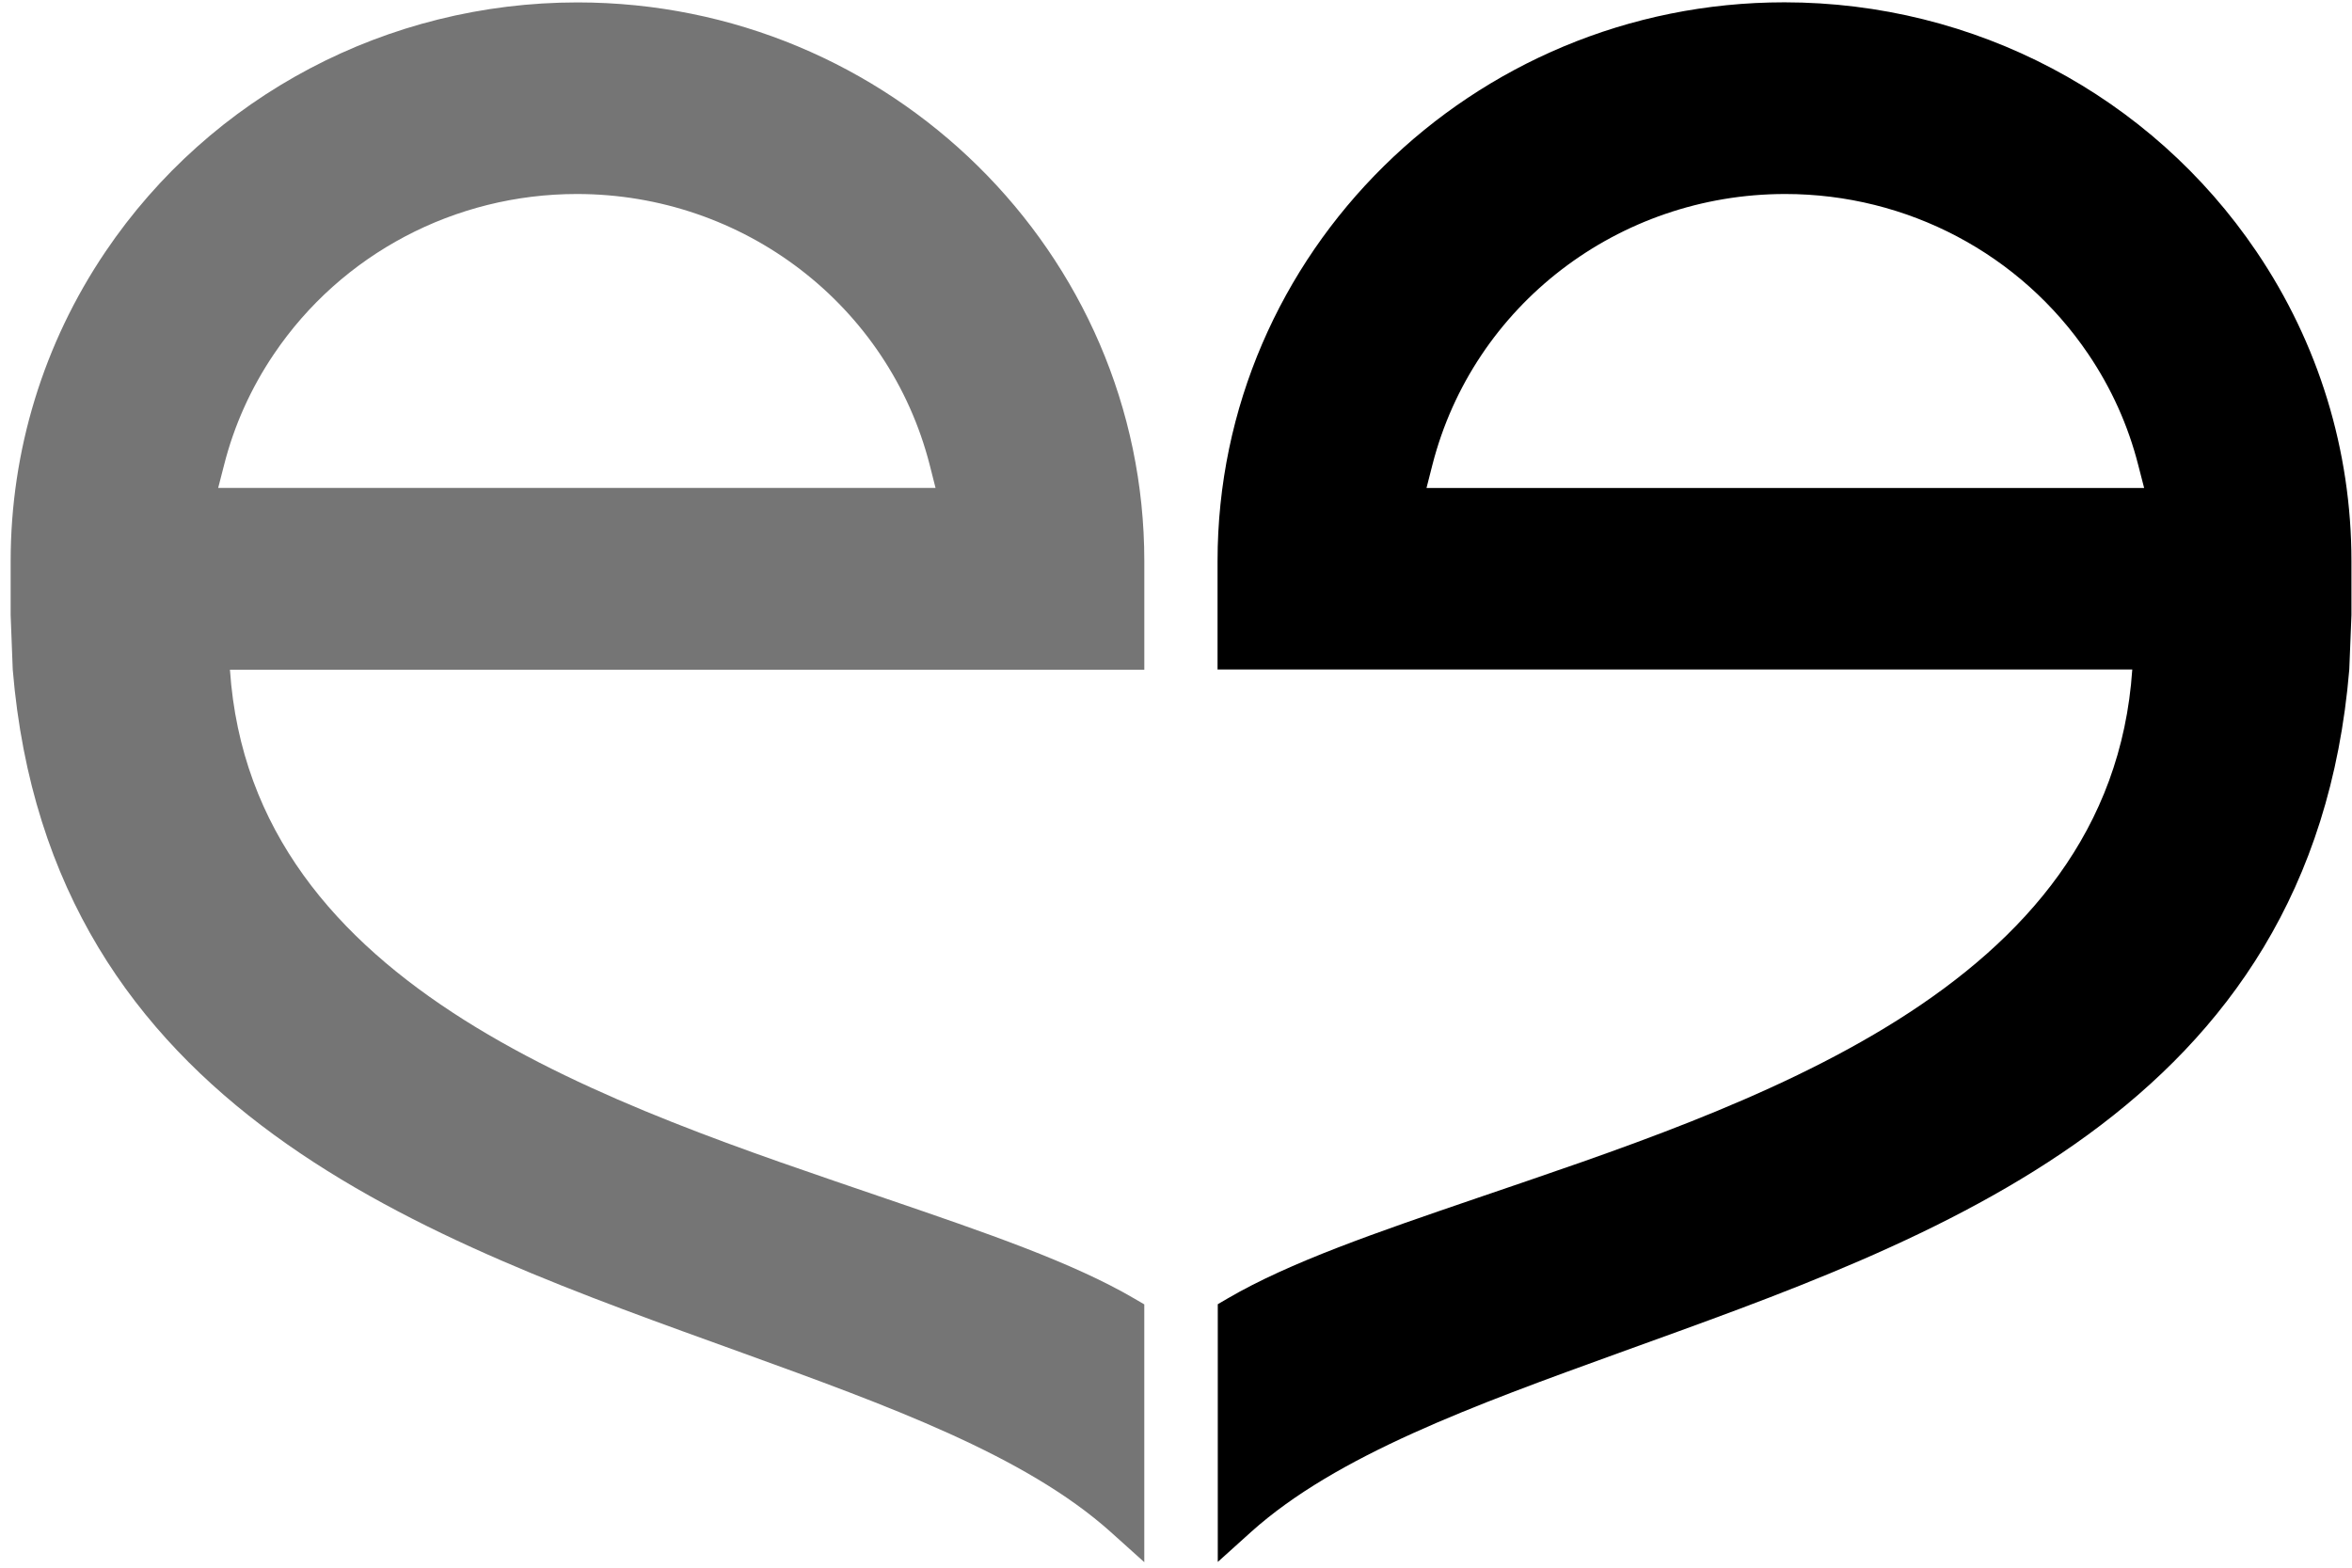
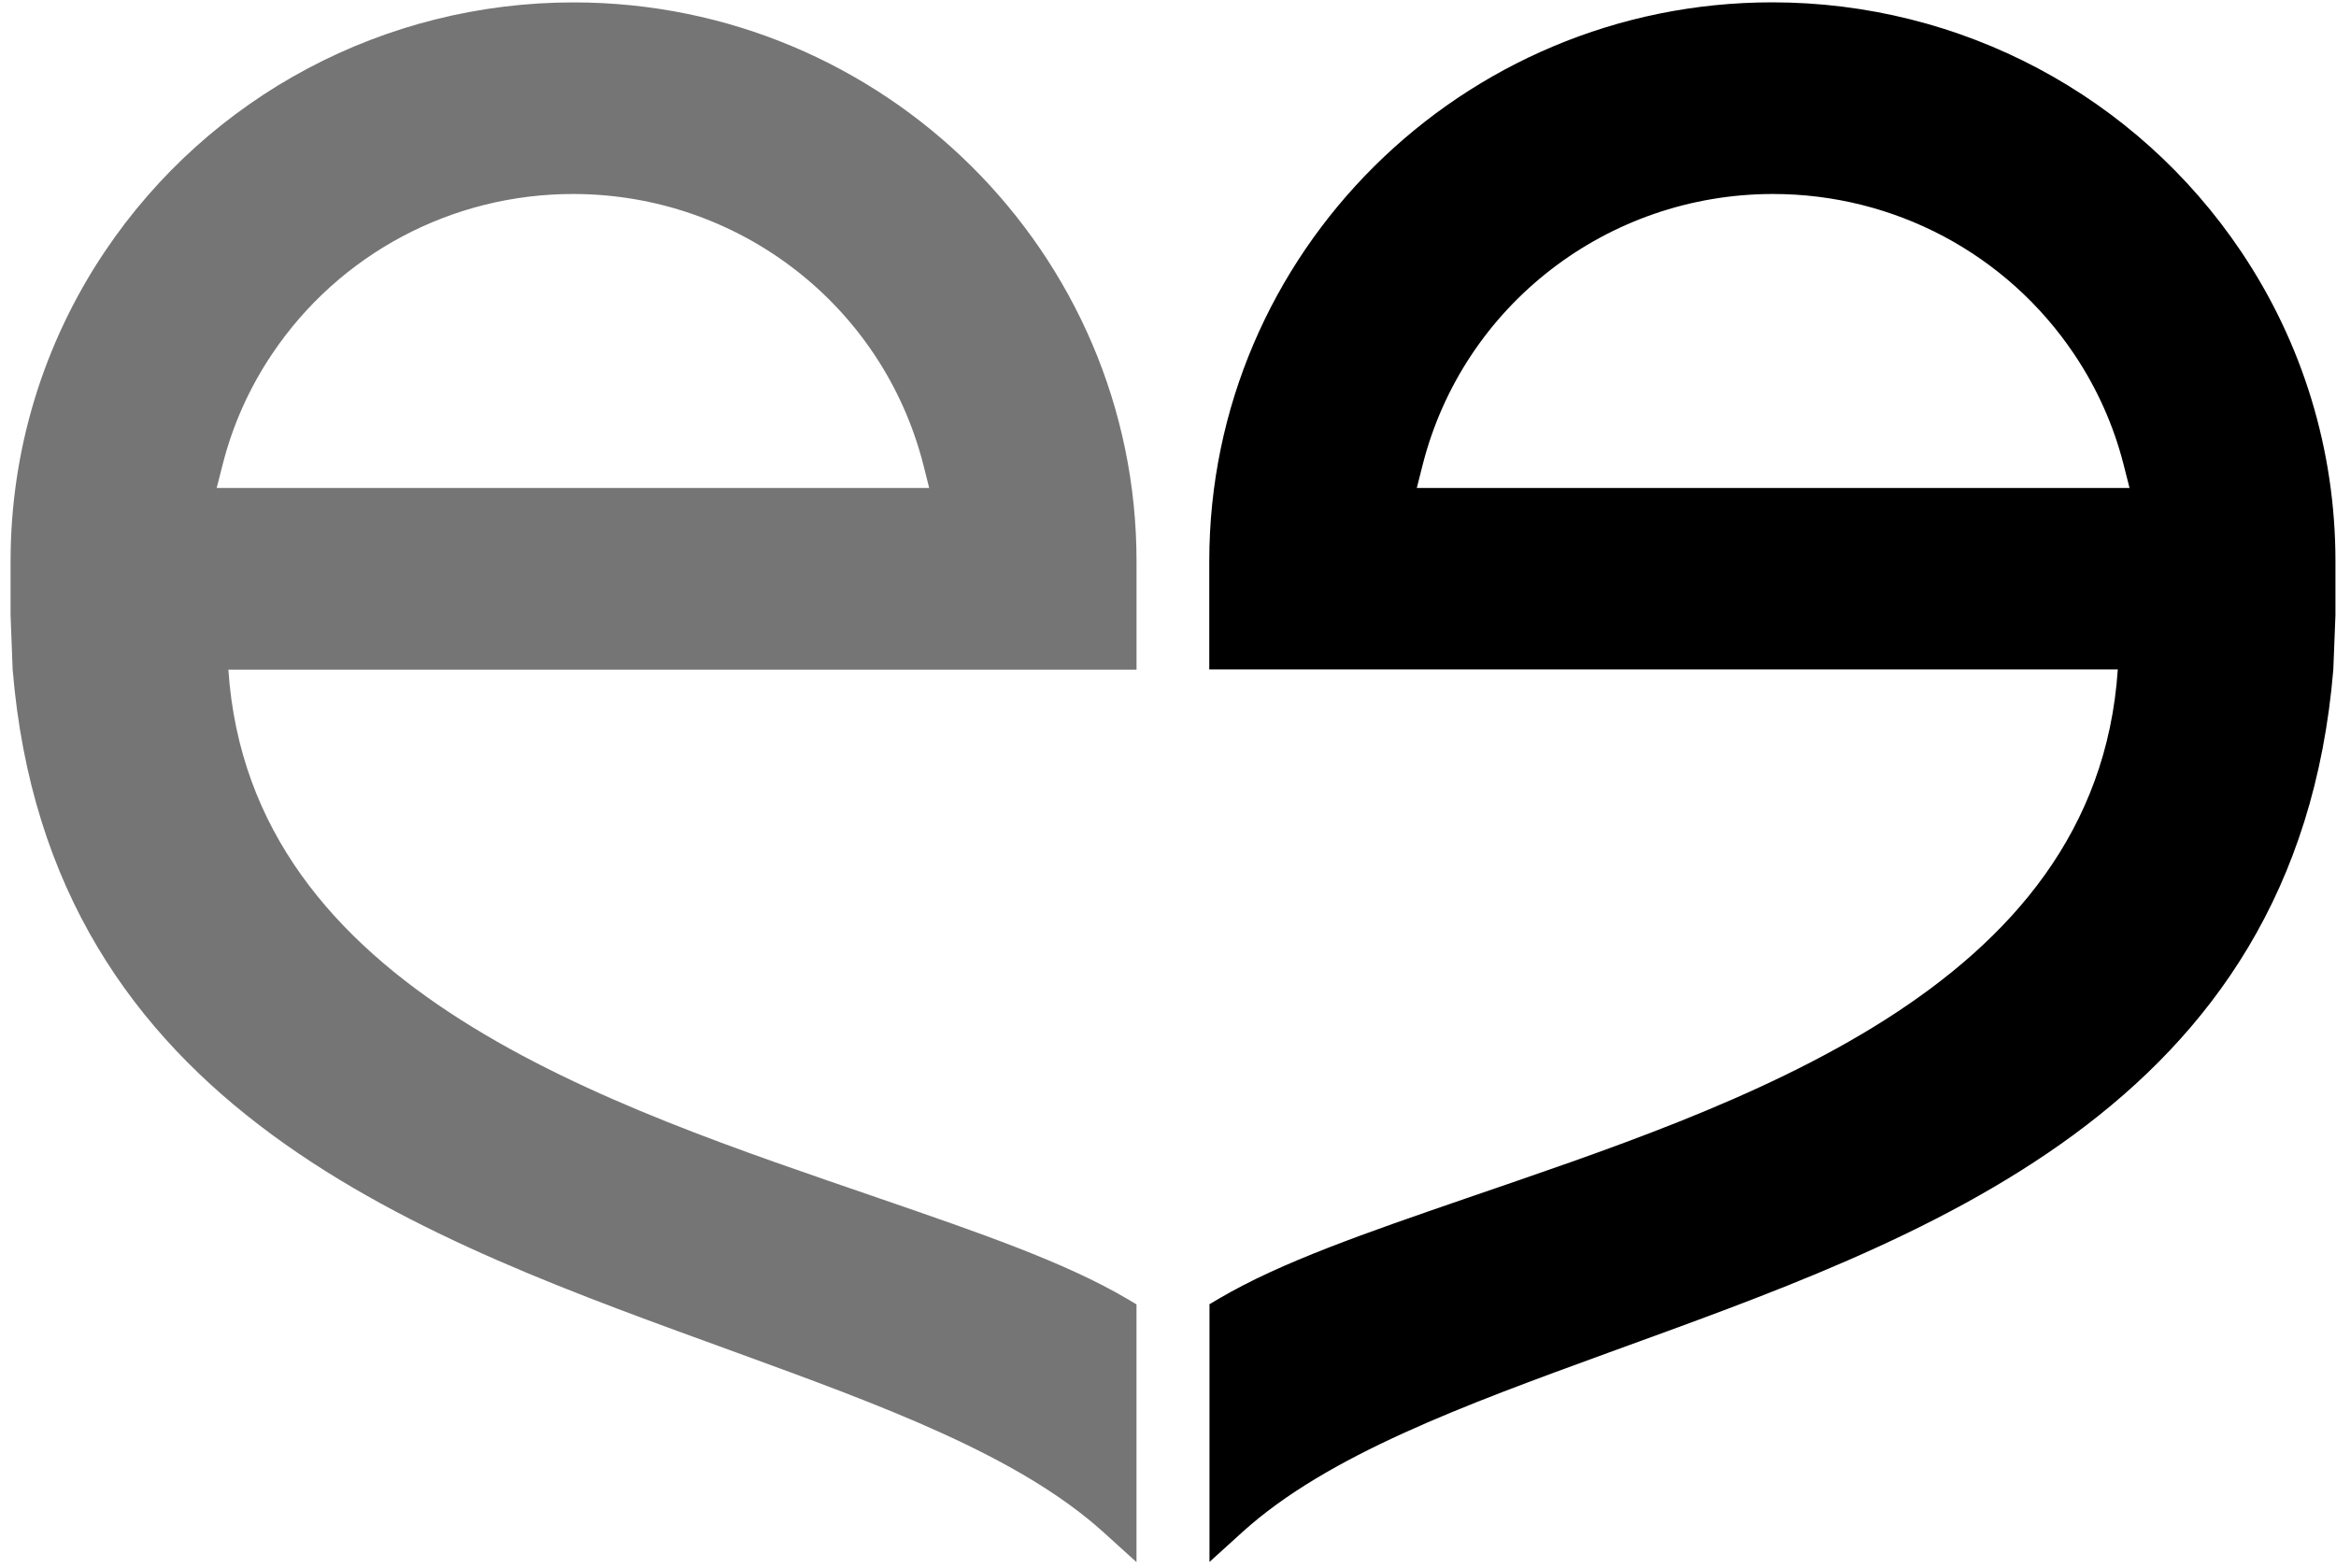
- <svg xmlns="http://www.w3.org/2000/svg" width="72px" height="48px" viewBox="0 0 72 48" version="1.1">
+ <svg xmlns="http://www.w3.org/2000/svg" width="76px" height="51px" viewBox="0 0 76 51" version="1.1">
  <g id="Page-1" stroke="none" stroke-width="1" fill="none" fill-rule="evenodd">
    <g id="logo-meetic-bw" fill="#000000" fill-rule="nonzero">
-       <path d="M35.03,17.183 C35.03,7.749 27.245,0.074 17.678,0.074 C11.861,0.074 6.459,2.927 3.23,7.704 C1.33,10.516 0.326,13.795 0.326,17.186 L0.326,18.835 L0.39,20.502 C1.52,34.067 13.148,37.954 22.724,41.422 C27.181,43.038 31.39,44.563 34.007,46.912 L35.029,47.831 L35.029,39.938 L34.73,39.763 C32.829,38.65 30.182,37.745 27.117,36.697 C18.803,33.85 7.704,30.362 7.039,20.505 L35.03,20.505 L35.03,17.189 L35.03,17.183 Z M6.679,14.939 L6.86,14.235 C7.167,13.024 7.682,11.882 8.386,10.84 C10.457,7.773 13.927,5.94 17.66,5.94 C22.769,5.94 27.209,9.35 28.46,14.233 L28.639,14.94 L6.675,14.94 L6.679,14.939 Z" id="Shape" fill-opacity="0.541" />
-       <path d="M37.281,20.498 L65.274,20.498 C64.61,30.354 53.511,33.846 45.195,36.69 C42.127,37.739 39.48,38.646 37.58,39.757 L37.279,39.933 L37.279,47.824 L38.3,46.904 C40.916,44.555 45.127,43.029 49.584,41.415 C59.16,37.949 70.786,34.062 71.917,20.497 L71.983,18.83 L71.983,17.181 C71.983,13.79 70.978,10.513 69.075,7.702 C65.842,2.924 60.442,0.071 54.624,0.071 C45.057,0.071 37.272,7.748 37.272,17.182 L37.272,20.502 L37.281,20.498 Z M43.669,14.939 L43.849,14.233 C45.099,9.35 49.54,5.94 54.65,5.94 C58.385,5.94 61.851,7.772 63.926,10.84 C64.632,11.883 65.147,13.025 65.455,14.235 L65.637,14.941 L43.673,14.941 L43.669,14.939 Z" id="Shape" />
+       <path d="M36.976,18.257 C36.976,8.233 28.759,0.078 18.66,0.078 C12.52,0.078 6.818,3.11 3.409,8.185 C1.403,11.174 0.344,14.657 0.344,18.26 L0.344,20.012 L0.412,21.783 C1.604,36.196 13.878,40.326 23.986,44.011 C28.691,45.728 33.134,47.348 35.897,49.844 L36.975,50.821 L36.975,42.435 L36.66,42.248 C34.652,41.066 31.859,40.104 28.623,38.99 C19.847,35.966 8.132,32.26 7.43,21.787 L36.976,21.787 L36.976,18.263 L36.976,18.257 Z M7.05,15.873 L7.241,15.125 C7.566,13.838 8.108,12.624 8.852,11.517 C11.038,8.259 14.7,6.311 18.641,6.311 C24.034,6.311 28.72,9.934 30.041,15.123 L30.23,15.874 L7.046,15.874 L7.05,15.873 Z" id="Shape" fill-opacity="0.541" />
+       <path d="M39.352,21.779 L68.901,21.779 C68.2,32.251 56.484,35.961 47.706,38.983 C44.467,40.098 41.673,41.061 39.668,42.242 L39.35,42.429 L39.35,50.813 L40.428,49.836 C43.189,47.339 47.634,45.718 52.338,44.003 C62.446,40.321 74.718,36.191 75.913,21.778 L75.982,20.007 L75.982,18.254 C75.982,14.652 74.921,11.17 72.913,8.183 C69.5,3.107 63.8,0.076 57.659,0.076 C47.56,0.076 39.343,8.232 39.343,18.256 L39.343,21.783 L39.352,21.779 Z M46.095,15.873 L46.285,15.123 C47.604,9.935 52.292,6.311 57.686,6.311 C61.629,6.311 65.288,8.258 67.478,11.517 C68.223,12.626 68.766,13.839 69.092,15.124 L69.283,15.875 L46.1,15.875 L46.095,15.873 Z" id="Shape" />
    </g>
  </g>
</svg>
